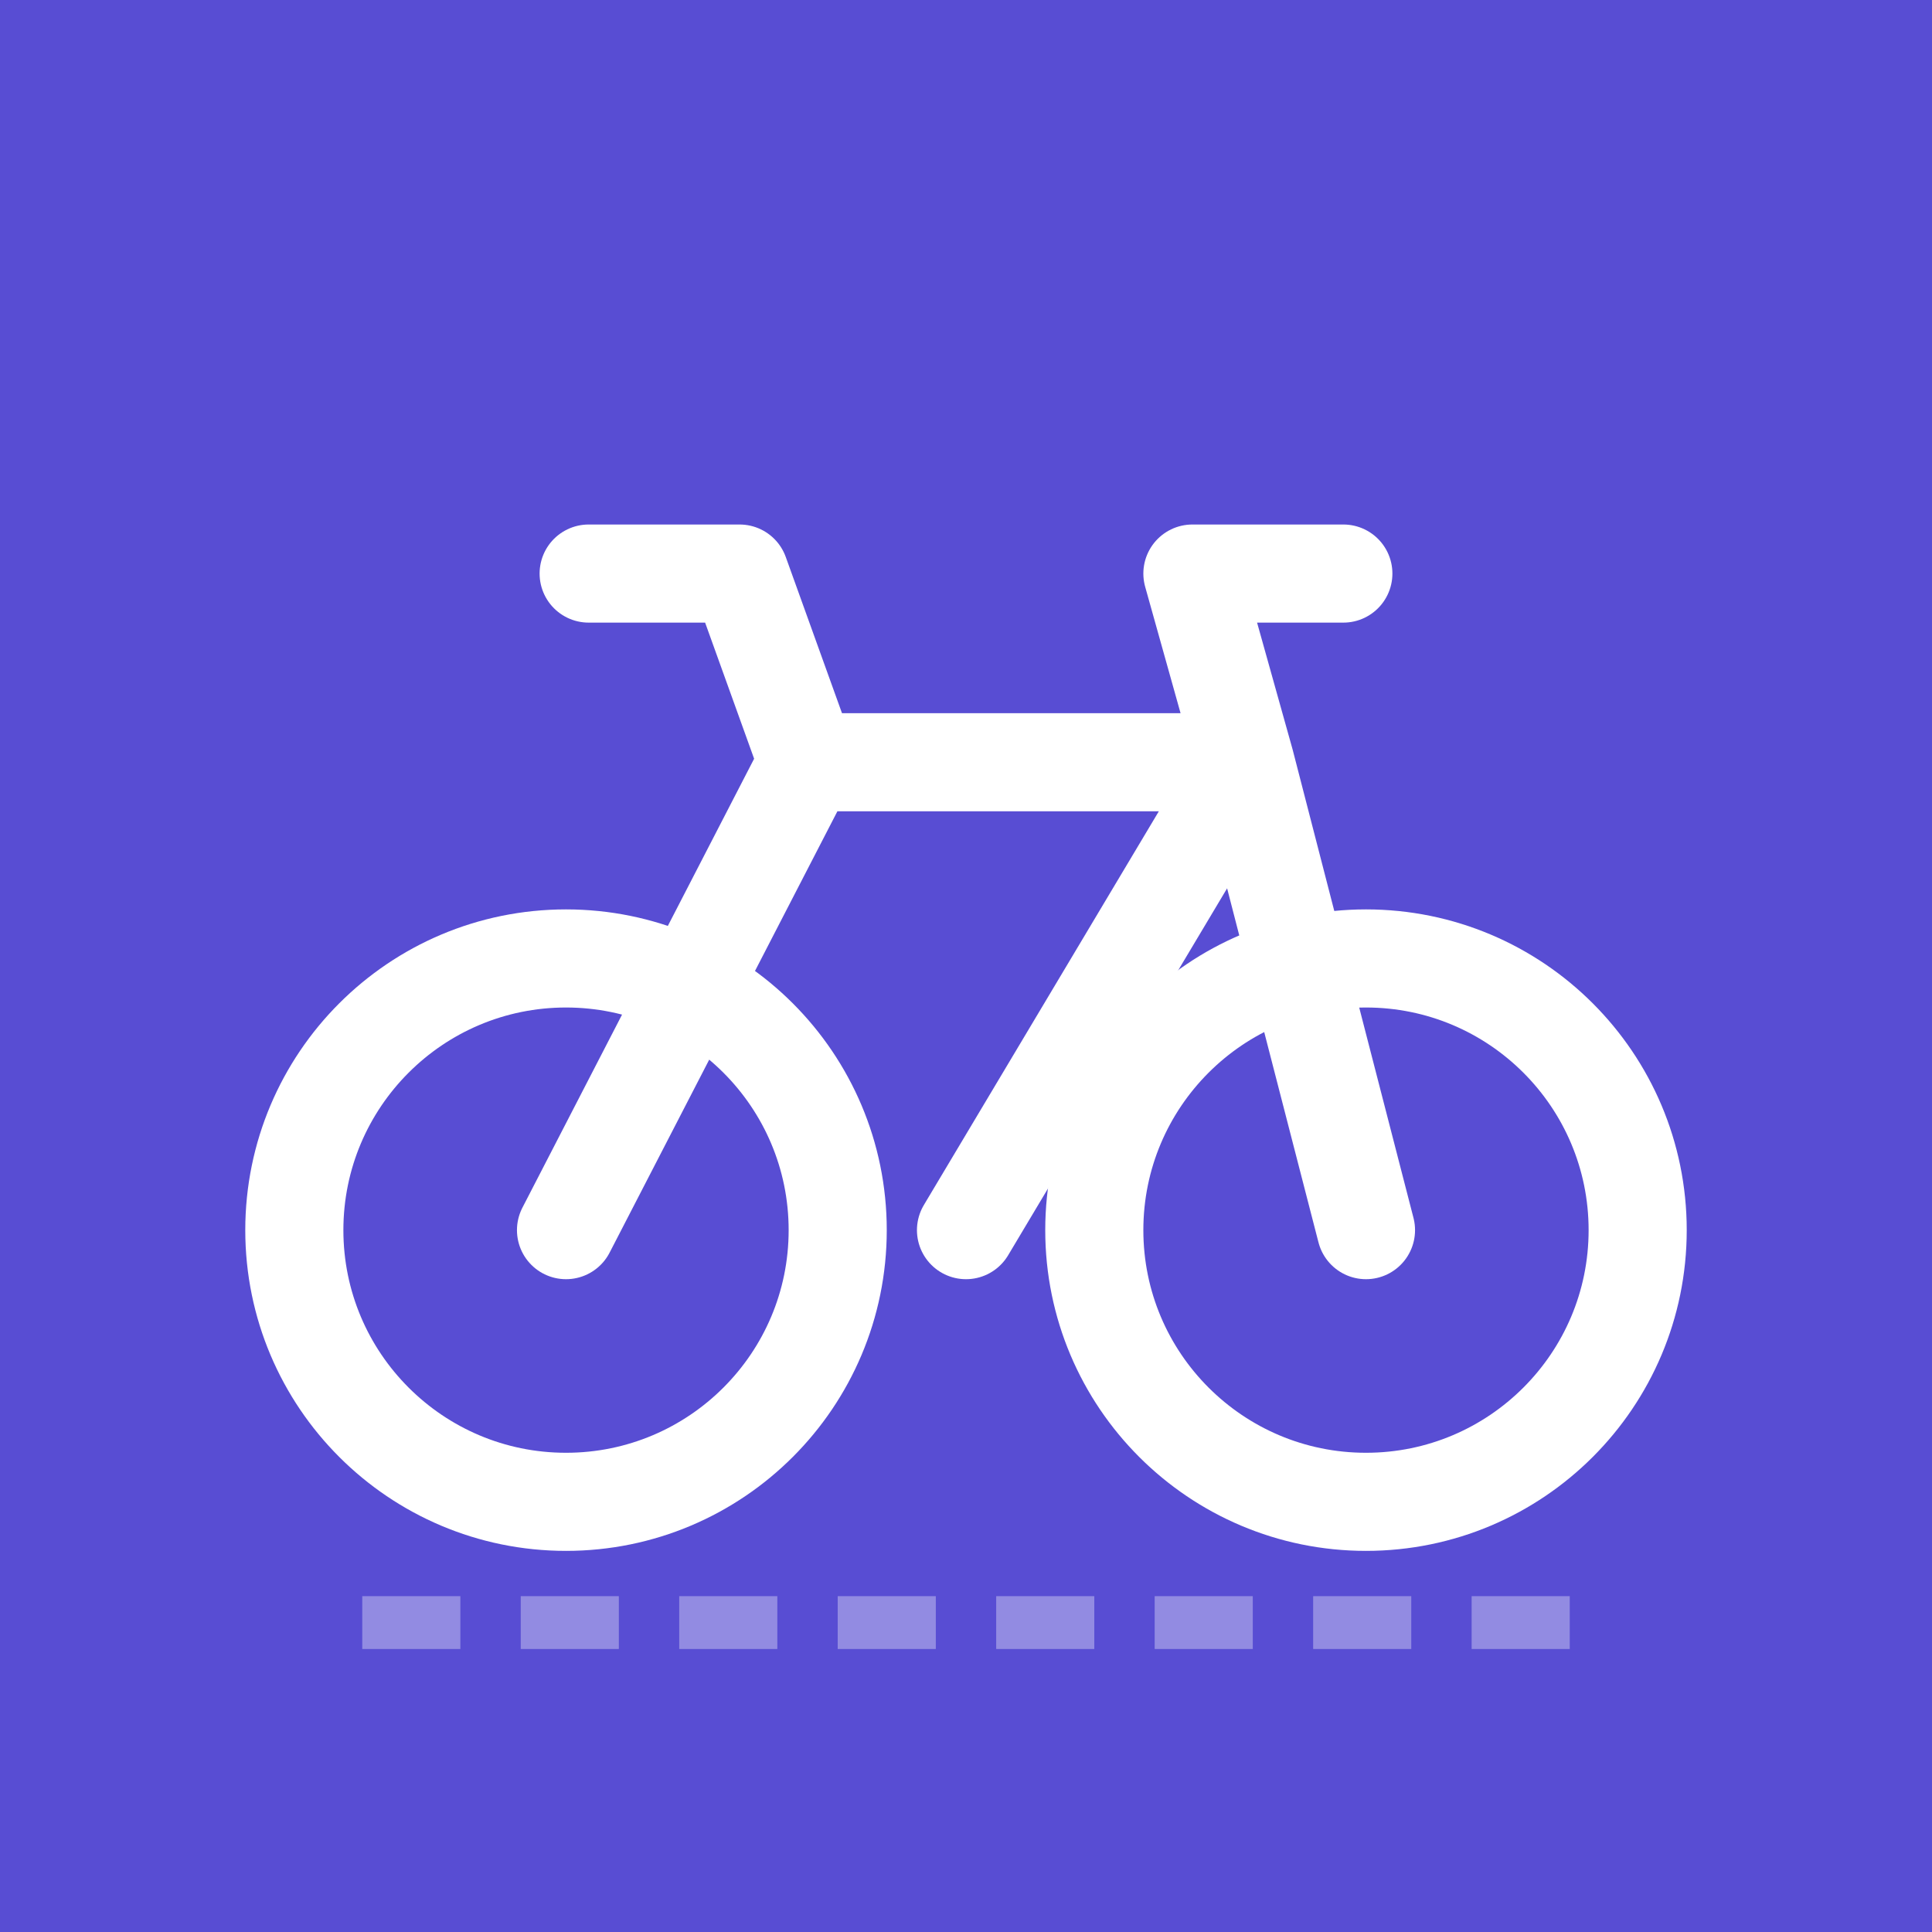
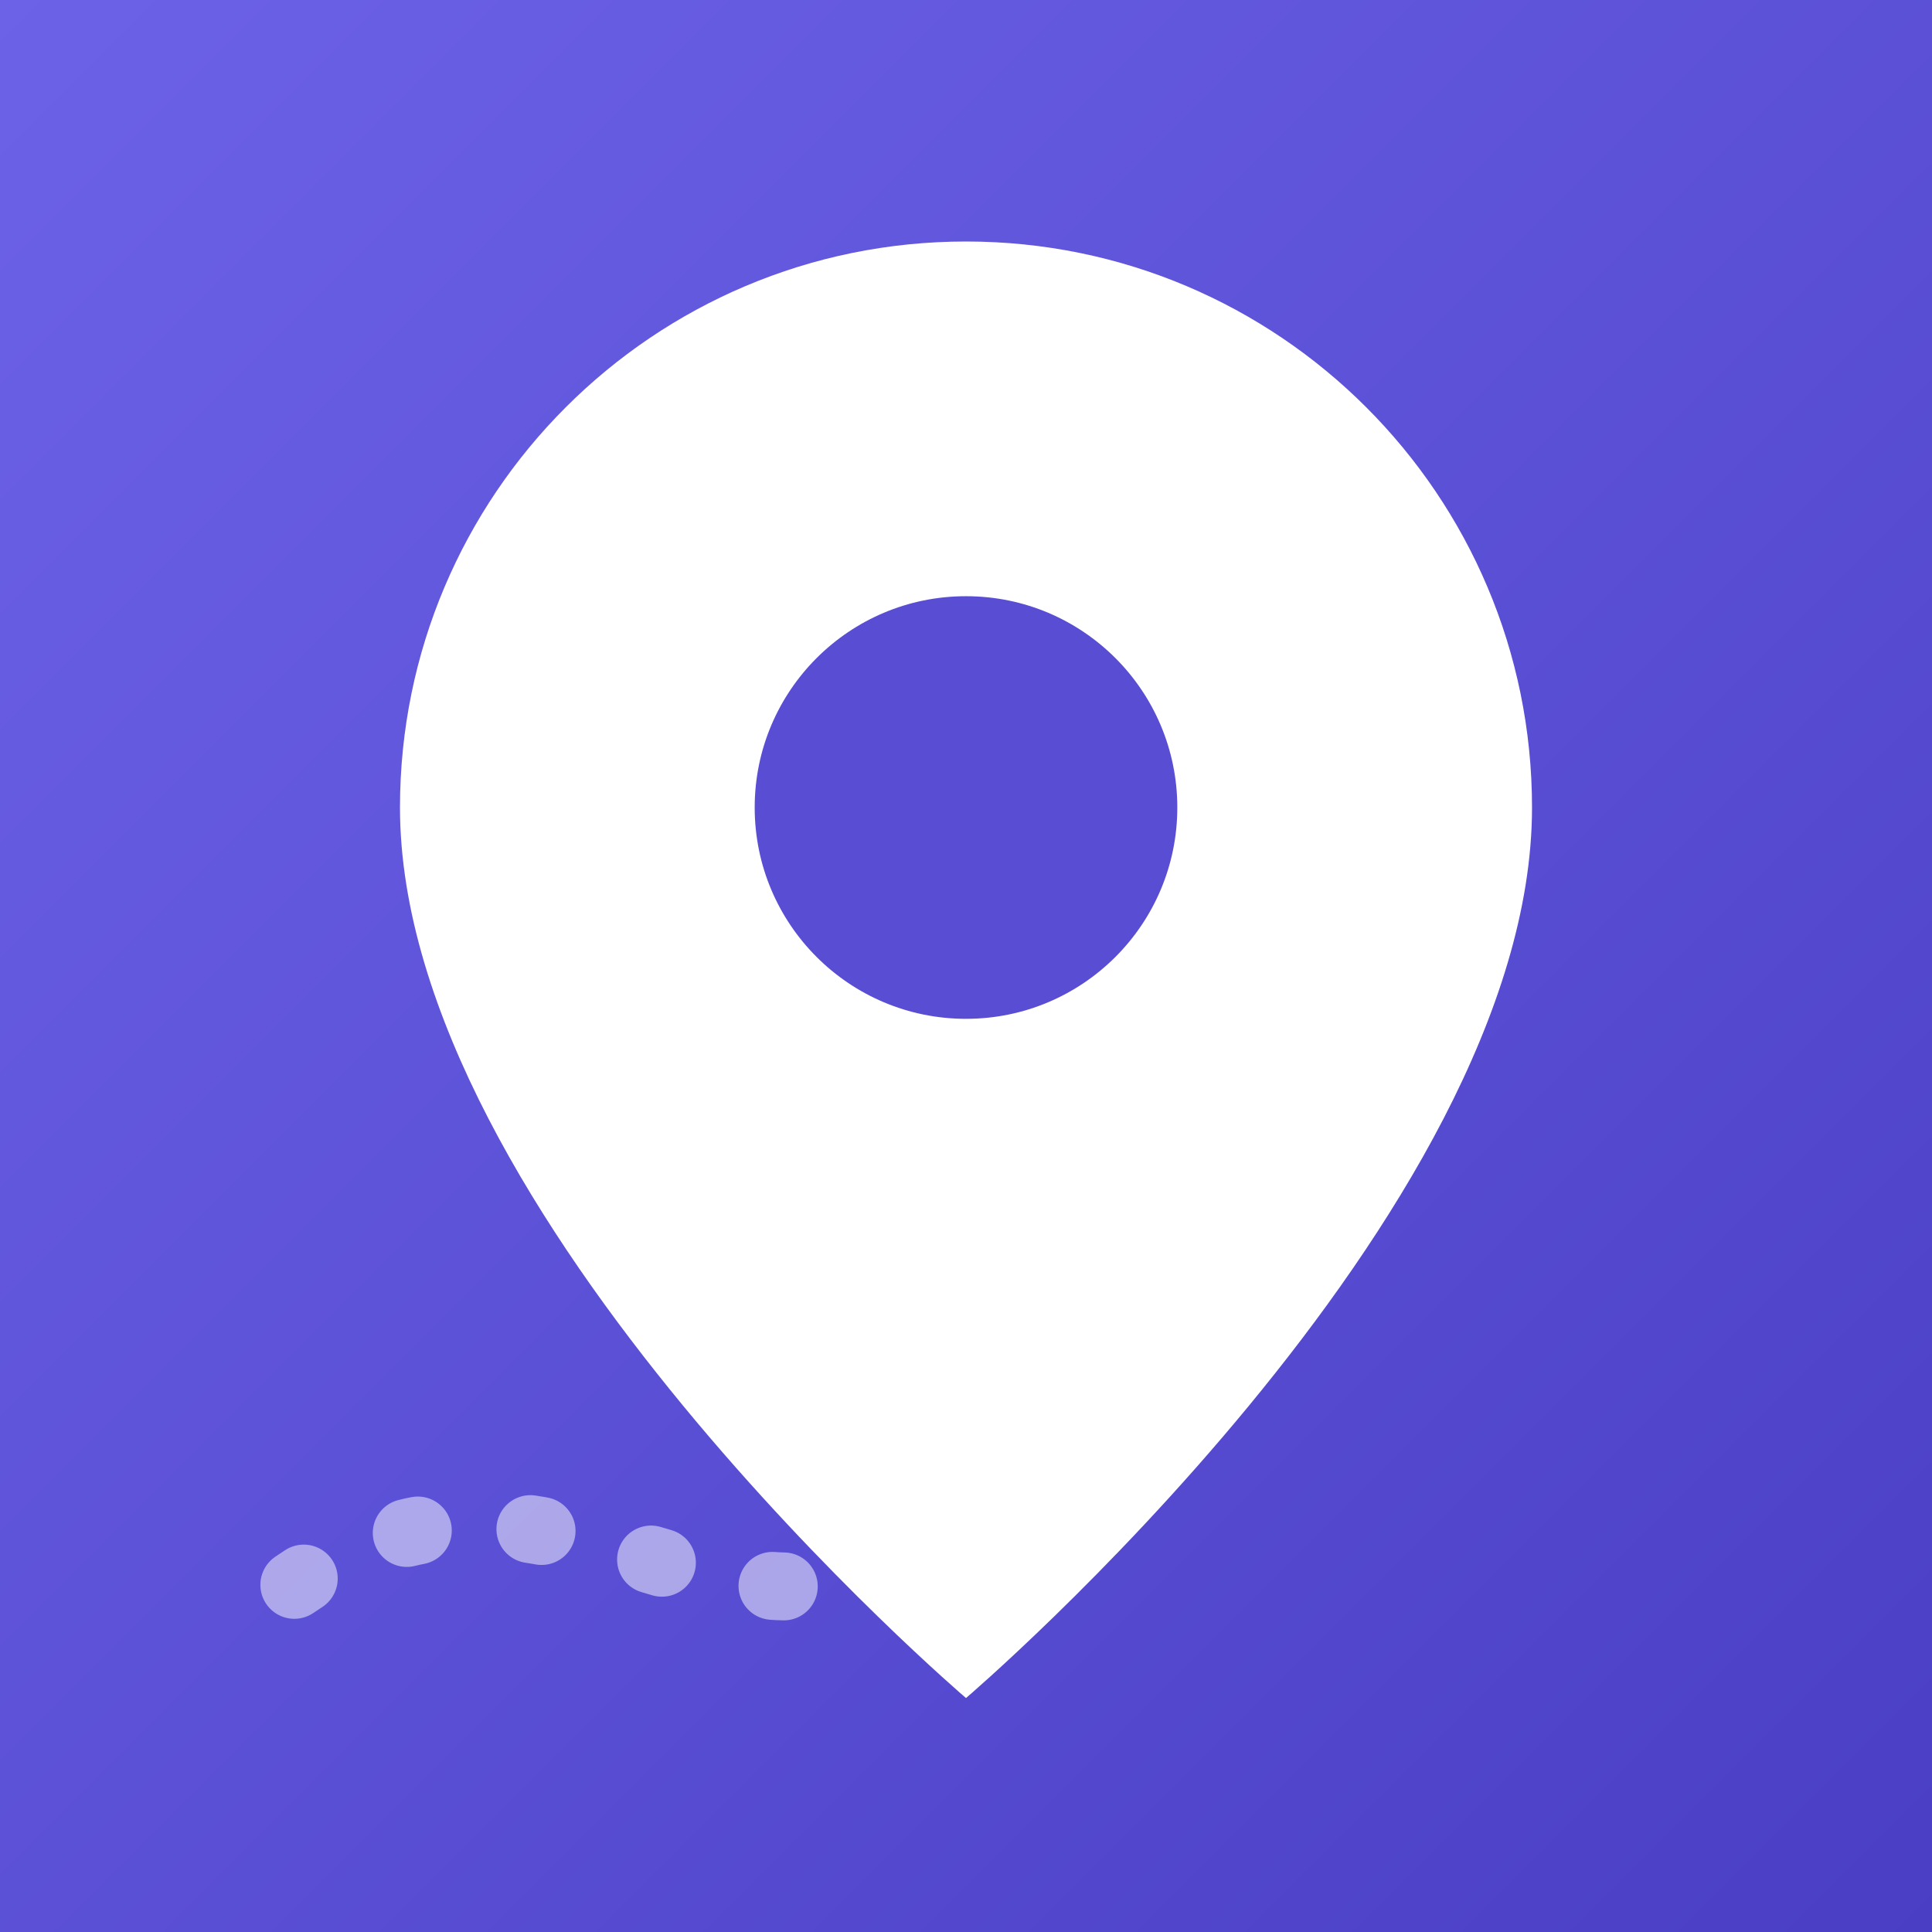
<svg xmlns="http://www.w3.org/2000/svg" viewBox="0 0 512 512" width="512" height="512">
-   <rect width="512" height="512" fill="#584DD3" />
-   <g transform="translate(256 262) scale(1) translate(-256 -256)" fill="none" stroke="#fff" stroke-width="26" stroke-linecap="round" stroke-linejoin="round">
-     <circle cx="150" cy="320" r="72" />
-     <circle cx="362" cy="320" r="72" />
-     <path d="M150 320 214 196h116l32 124M214 196 196 146h-40M256 320l74-124M330 196l-14-50h40" />
+   <defs>
+     <linearGradient id="g" x1="0" y1="0" x2="1" y2="1">
+       <stop offset="0" stop-color="#6C62E8" />
+       <stop offset="1" stop-color="#4A3FC4" />
+     </linearGradient>
+   </defs>
+   <rect width="512" height="512" fill="url(#g)" />
+   <g transform="translate(256 256) scale(1) translate(-256 -256)">
+     <path d="M78 420C142 376 186 440 236 414" fill="none" stroke="#fff" stroke-opacity=".5" stroke-width="18" stroke-linecap="round" stroke-dasharray="3 30" />
+     <path d="M256 450s-150-128-150-236a150 150 0 0 1 300 0c0 108-150 236-150 236z" fill="#fff" />
+     <circle cx="256" cy="214" r="56" fill="#584DD3" />
  </g>
-   <path d="M96 430h320" stroke="#fff" stroke-opacity=".35" stroke-width="14" stroke-dasharray="26 16" transform="translate(0 0)" />
</svg>
